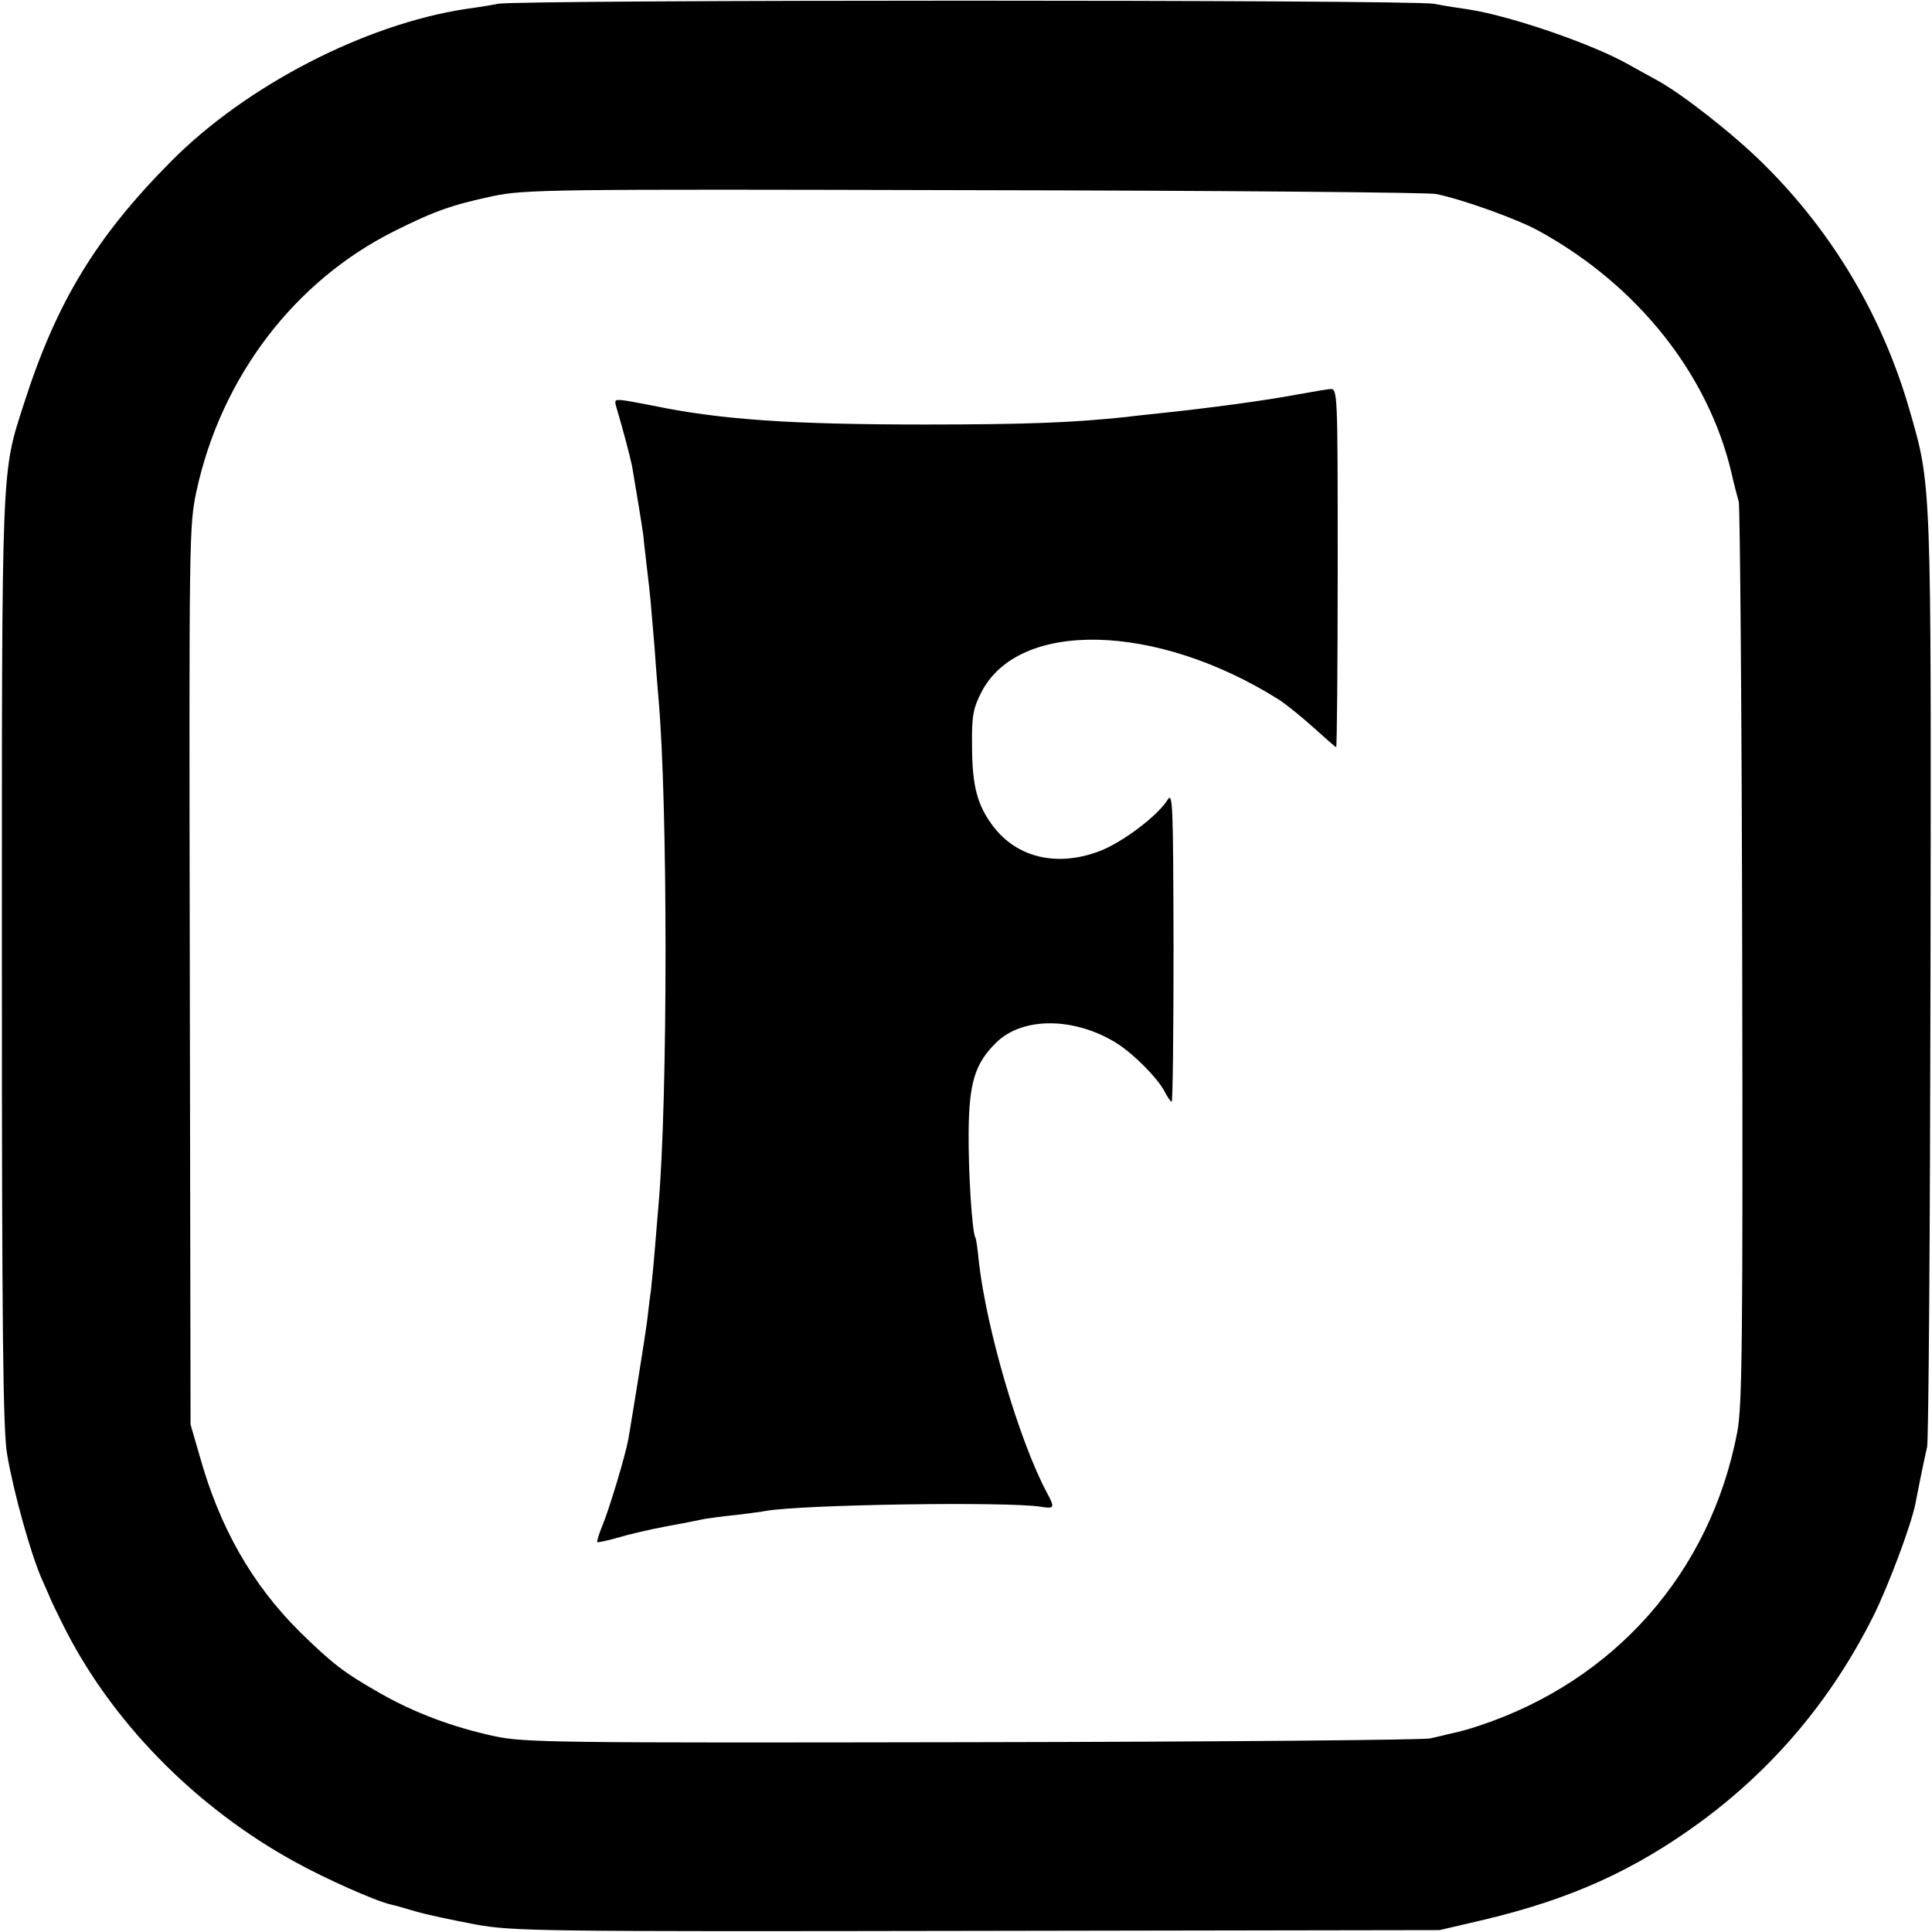
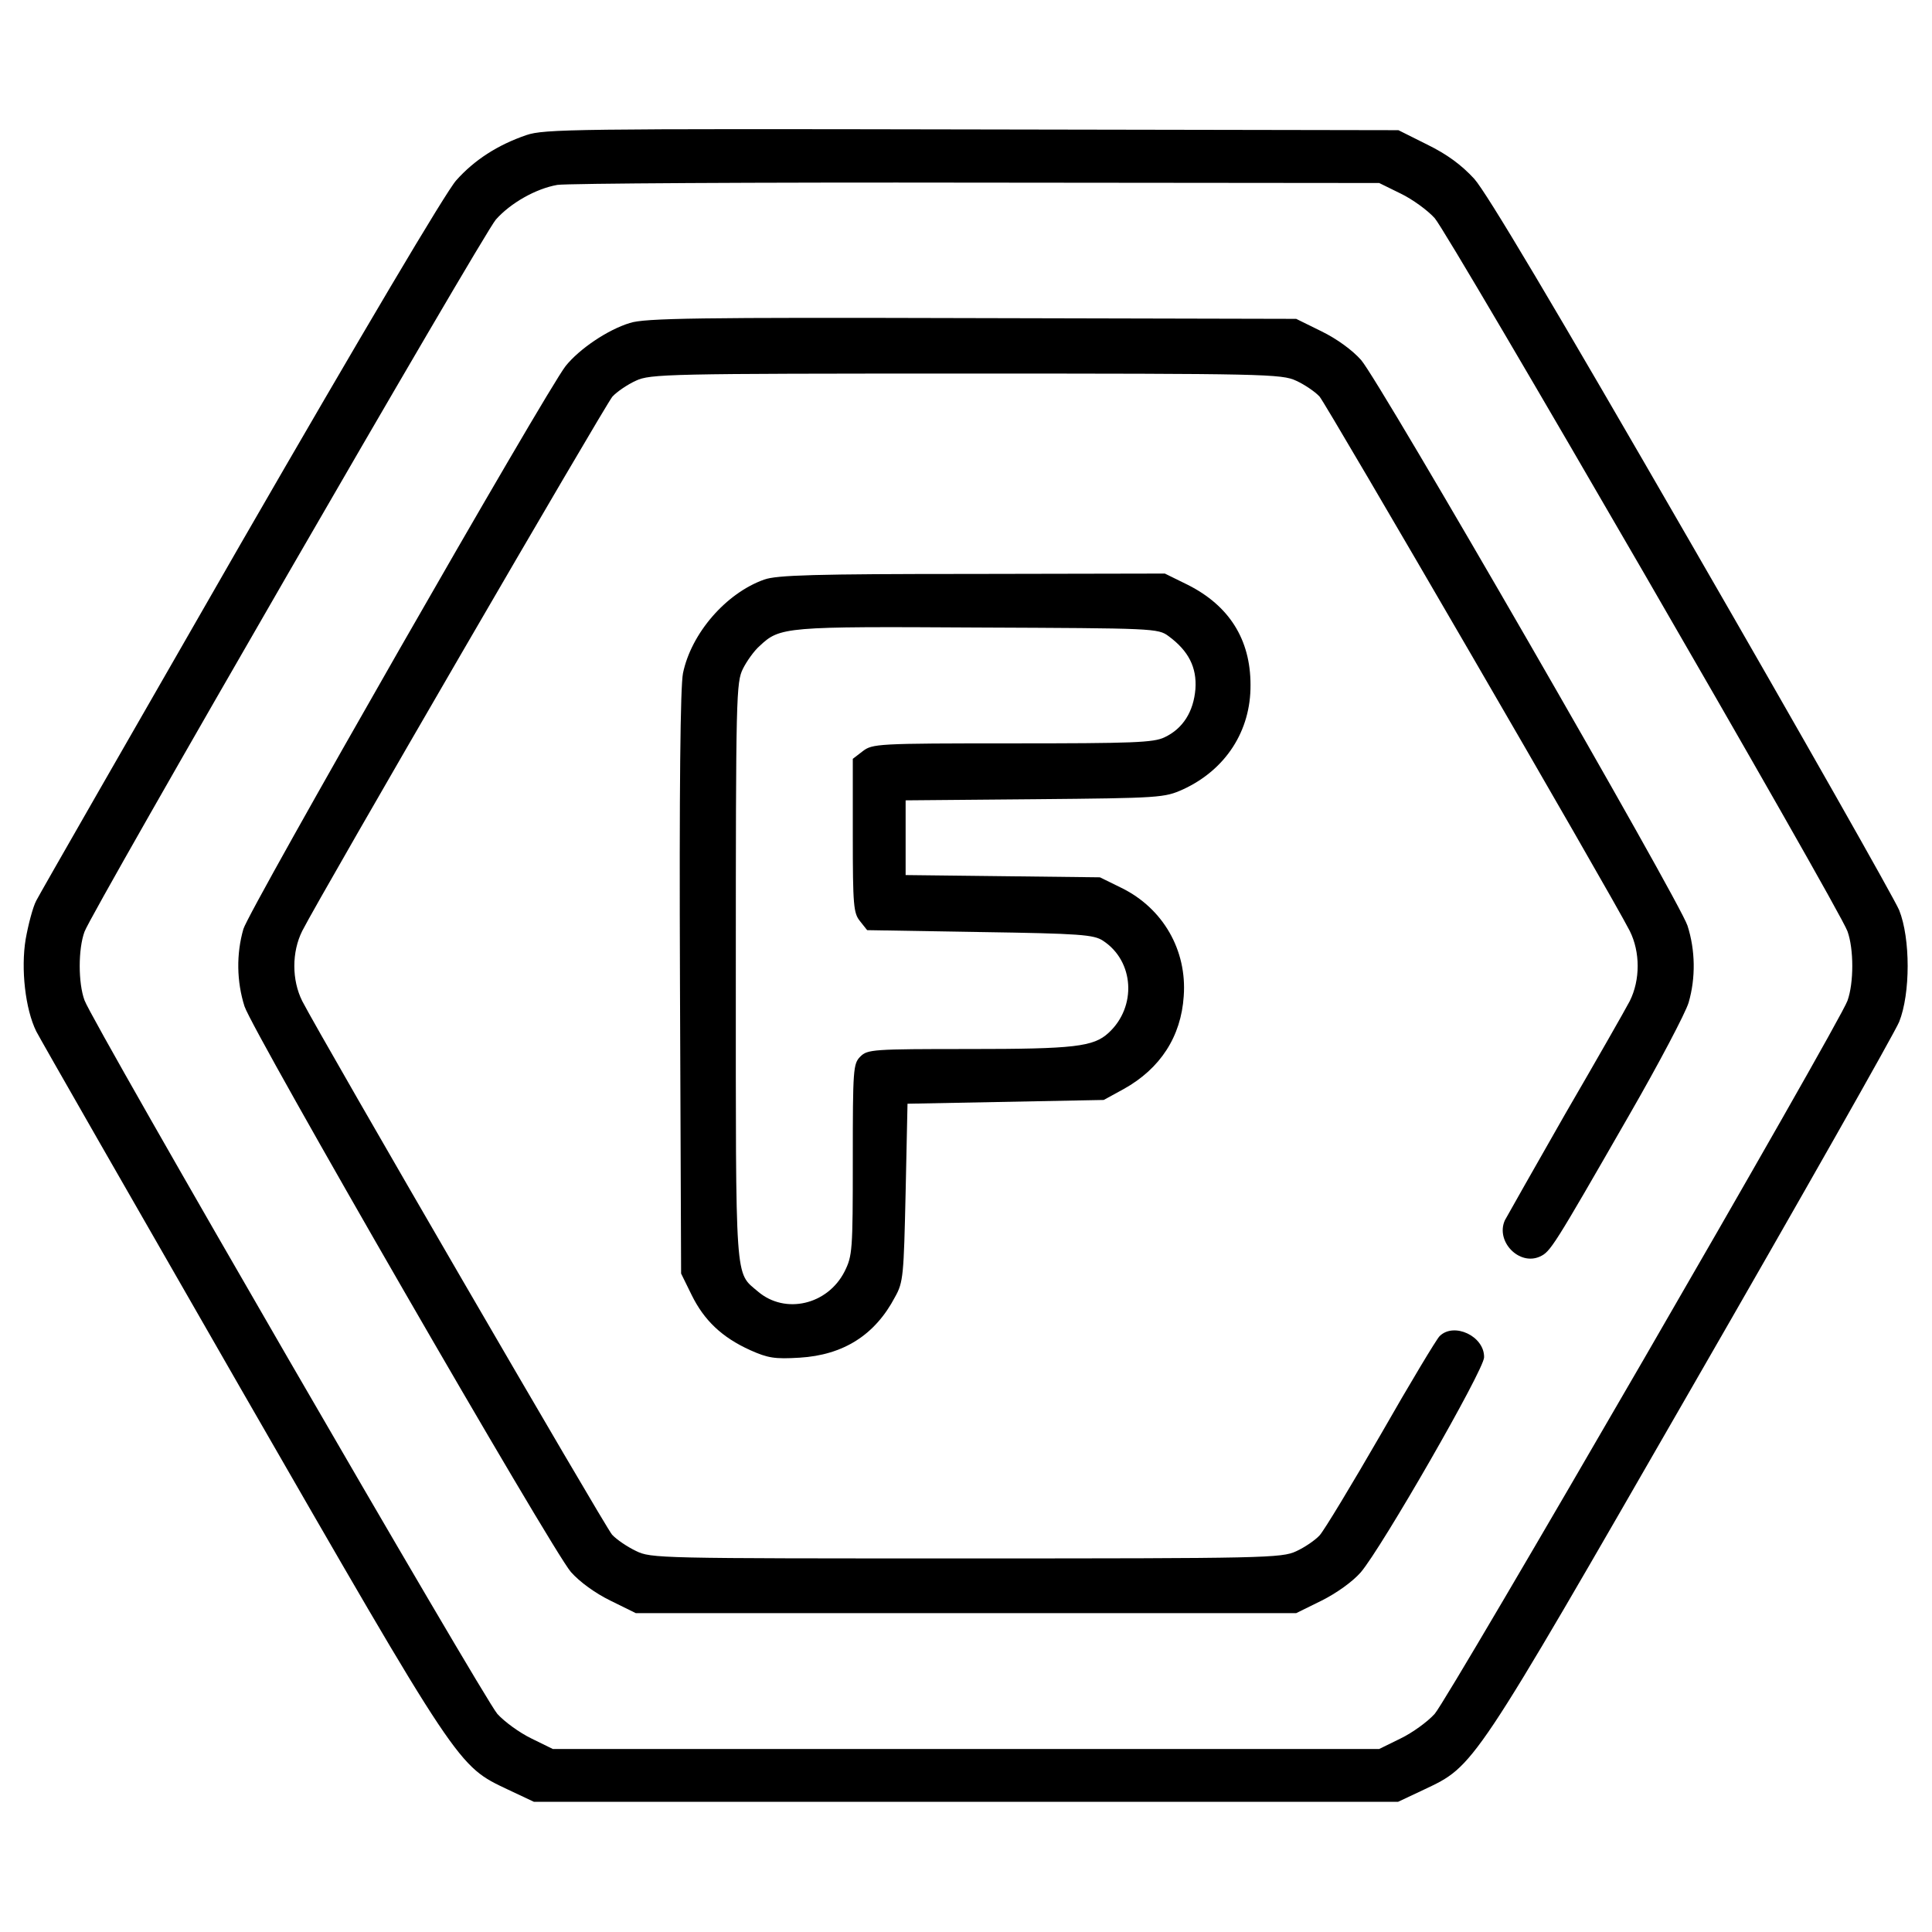
<svg xmlns="http://www.w3.org/2000/svg" version="1.0" width="512pt" height="512pt" viewBox="0 0 512 512" preserveAspectRatio="xMidYMid meet">
  <g transform="translate(0,512) scale(0.1,-0.1)" fill="#000000" stroke="none">
-     <path d="M1320 5110 c-25 -5 -64 -11 -87 -14 -267 -41 -580 -203 -778 -402 -200 -201 -305 -374 -391 -642 -61 -190 -59 -141 -59 -1482 0 -985 3 -1241 14 -1305 17 -100 63 -265 92 -330 12 -27 23 -52 24 -55 1 -3 14 -30 29 -60 127 -259 353 -490 621 -636 78 -43 208 -101 250 -111 6 -1 35 -9 65 -18 30 -9 102 -24 160 -35 100 -18 165 -19 1330 -17 l1225 2 120 28 c230 55 397 131 572 259 194 143 346 323 457 544 40 80 101 243 112 299 18 92 25 124 31 150 4 17 8 577 9 1245 2 1327 3 1300 -56 1505 -71 246 -203 469 -385 649 -79 79 -217 187 -283 223 -20 11 -55 30 -76 42 -95 54 -313 129 -424 146 -20 3 -62 9 -92 15 -66 11 -2415 11 -2480 0z m2485 -504 c70 -14 218 -67 275 -99 261 -144 448 -380 509 -642 6 -27 15 -61 19 -75 3 -14 8 -556 9 -1205 2 -1023 0 -1191 -13 -1260 -71 -372 -325 -660 -686 -779 -24 -8 -56 -17 -73 -20 -16 -4 -41 -10 -55 -13 -14 -4 -558 -9 -1210 -10 -1117 -2 -1190 -1 -1270 16 -111 24 -212 62 -303 114 -95 54 -125 77 -212 162 -127 126 -213 277 -266 467 l-24 83 -2 1190 c-2 1172 -2 1191 18 1285 66 302 260 556 525 688 106 53 152 69 259 92 86 18 144 19 1275 16 652 -1 1203 -6 1225 -10z" />
-     <path d="M3435 4074 c-86 -16 -227 -35 -360 -49 -27 -3 -68 -7 -90 -10 -141 -15 -265 -20 -535 -20 -355 0 -542 13 -720 50 -14 3 -43 8 -64 12 -38 6 -39 5 -32 -18 17 -57 35 -126 41 -154 11 -65 27 -161 30 -185 1 -14 6 -54 10 -90 9 -74 10 -92 20 -210 3 -47 8 -105 10 -130 25 -277 25 -1064 0 -1345 -2 -27 -7 -81 -10 -120 -3 -38 -8 -86 -10 -105 -3 -19 -7 -55 -10 -80 -6 -47 -41 -263 -50 -315 -9 -47 -51 -186 -69 -229 -9 -22 -15 -41 -13 -43 2 -1 26 4 54 12 27 8 85 22 129 30 43 8 90 17 103 20 13 2 49 7 80 10 31 4 67 8 81 11 99 17 640 25 728 11 37 -6 38 -3 16 38 -74 139 -160 434 -180 612 -3 32 -7 60 -9 63 -9 14 -19 175 -18 280 1 131 17 182 73 237 70 69 208 68 320 -2 44 -28 107 -91 126 -127 8 -16 17 -28 19 -28 3 0 5 186 5 413 -1 380 -2 410 -16 387 -28 -44 -122 -114 -181 -136 -112 -42 -217 -17 -280 65 -43 56 -57 108 -57 216 -1 76 3 98 24 139 98 195 465 186 789 -18 20 -13 62 -47 93 -75 31 -28 57 -51 59 -51 2 0 4 214 4 475 0 469 0 475 -20 474 -11 -1 -51 -8 -90 -15z" />
+     <path d="M1395 4762 c-76 -26 -138 -66 -186 -120 -27 -30 -248 -403 -571 -963 -289 -503 -533 -928 -542 -946 -9 -17 -21 -63 -28 -102 -13 -79 -1 -185 28 -244 9 -18 253 -444 542 -947 583 -1013 574 -999 709 -1063 l68 -32 1145 0 1145 0 68 32 c135 64 126 50 710 1065 291 505 538 941 550 970 30 75 30 221 0 296 -12 29 -259 465 -550 969 -368 638 -543 932 -576 969 -34 37 -72 65 -125 91 l-76 38 -1130 2 c-1053 2 -1134 1 -1181 -15z m2317 -155 c31 -15 71 -44 90 -65 37 -41 1073 -1830 1094 -1890 17 -47 17 -137 0 -184 -21 -60 -1057 -1849 -1094 -1890 -19 -21 -59 -50 -90 -65 l-57 -28 -1095 0 -1095 0 -57 28 c-31 15 -71 44 -90 65 -36 41 -1073 1832 -1094 1891 -17 46 -17 136 0 182 19 53 1056 1848 1090 1887 39 44 106 82 163 92 27 4 527 7 1113 6 l1065 -1 57 -28z" />
+     <path d="M1669 4264 c-59 -18 -134 -69 -170 -114 -52 -66 -839 -1441 -854 -1492 -19 -66 -18 -139 3 -205 22 -67 815 -1442 865 -1499 23 -26 64 -56 105 -76 l67 -33 875 0 875 0 67 33 c40 20 82 50 104 75 55 64 327 537 327 570 1 56 -80 94 -118 56 -8 -8 -78 -124 -155 -259 -78 -135 -151 -256 -163 -269 -12 -13 -40 -32 -62 -42 -38 -18 -85 -19 -874 -19 -816 0 -836 0 -876 20 -23 11 -51 30 -63 43 -18 20 -770 1315 -821 1414 -28 56 -28 130 0 186 51 100 803 1394 822 1416 12 13 40 32 62 42 38 18 84 19 875 19 791 0 837 -1 875 -19 22 -10 50 -29 62 -42 19 -22 771 -1316 822 -1416 28 -56 28 -130 0 -186 -12 -23 -89 -158 -171 -299 -81 -142 -153 -269 -160 -282 -25 -56 38 -121 93 -96 28 13 35 24 236 374 79 137 150 272 158 299 19 65 18 139 -3 204 -22 67 -815 1442 -865 1499 -23 26 -64 56 -105 76 l-67 33 -860 2 c-723 2 -867 0 -906 -13z" />
+     <path d="M2025 3584 c-101 -36 -193 -142 -215 -248 -7 -35 -10 -302 -8 -822 l3 -769 28 -57 c33 -67 80 -112 155 -146 47 -21 65 -24 131 -20 116 7 200 60 253 161 22 39 23 57 28 277 l5 235 260 5 260 5 53 29 c97 54 152 139 159 246 9 122 -55 233 -165 287 l-57 28 -257 3 -258 3 0 99 0 99 343 3 c332 3 343 4 392 26 113 52 180 155 179 277 0 121 -57 210 -166 265 l-61 30 -511 -1 c-416 0 -518 -3 -551 -15z m1072 -150 c53 -39 75 -83 71 -140 -5 -60 -33 -105 -82 -128 -29 -14 -83 -16 -404 -16 -358 0 -370 -1 -396 -21 l-26 -20 0 -204 c0 -185 2 -205 19 -226 l19 -24 299 -5 c266 -4 302 -7 326 -23 83 -54 90 -175 15 -244 -40 -37 -90 -43 -370 -43 -255 0 -269 -1 -288 -20 -19 -19 -20 -33 -20 -273 0 -242 -1 -255 -22 -297 -45 -88 -157 -114 -229 -53 -62 53 -59 10 -59 848 0 733 1 767 19 803 10 20 30 48 44 60 54 51 67 52 579 49 466 -2 477 -2 505 -23z" />
  </g>
</svg>
